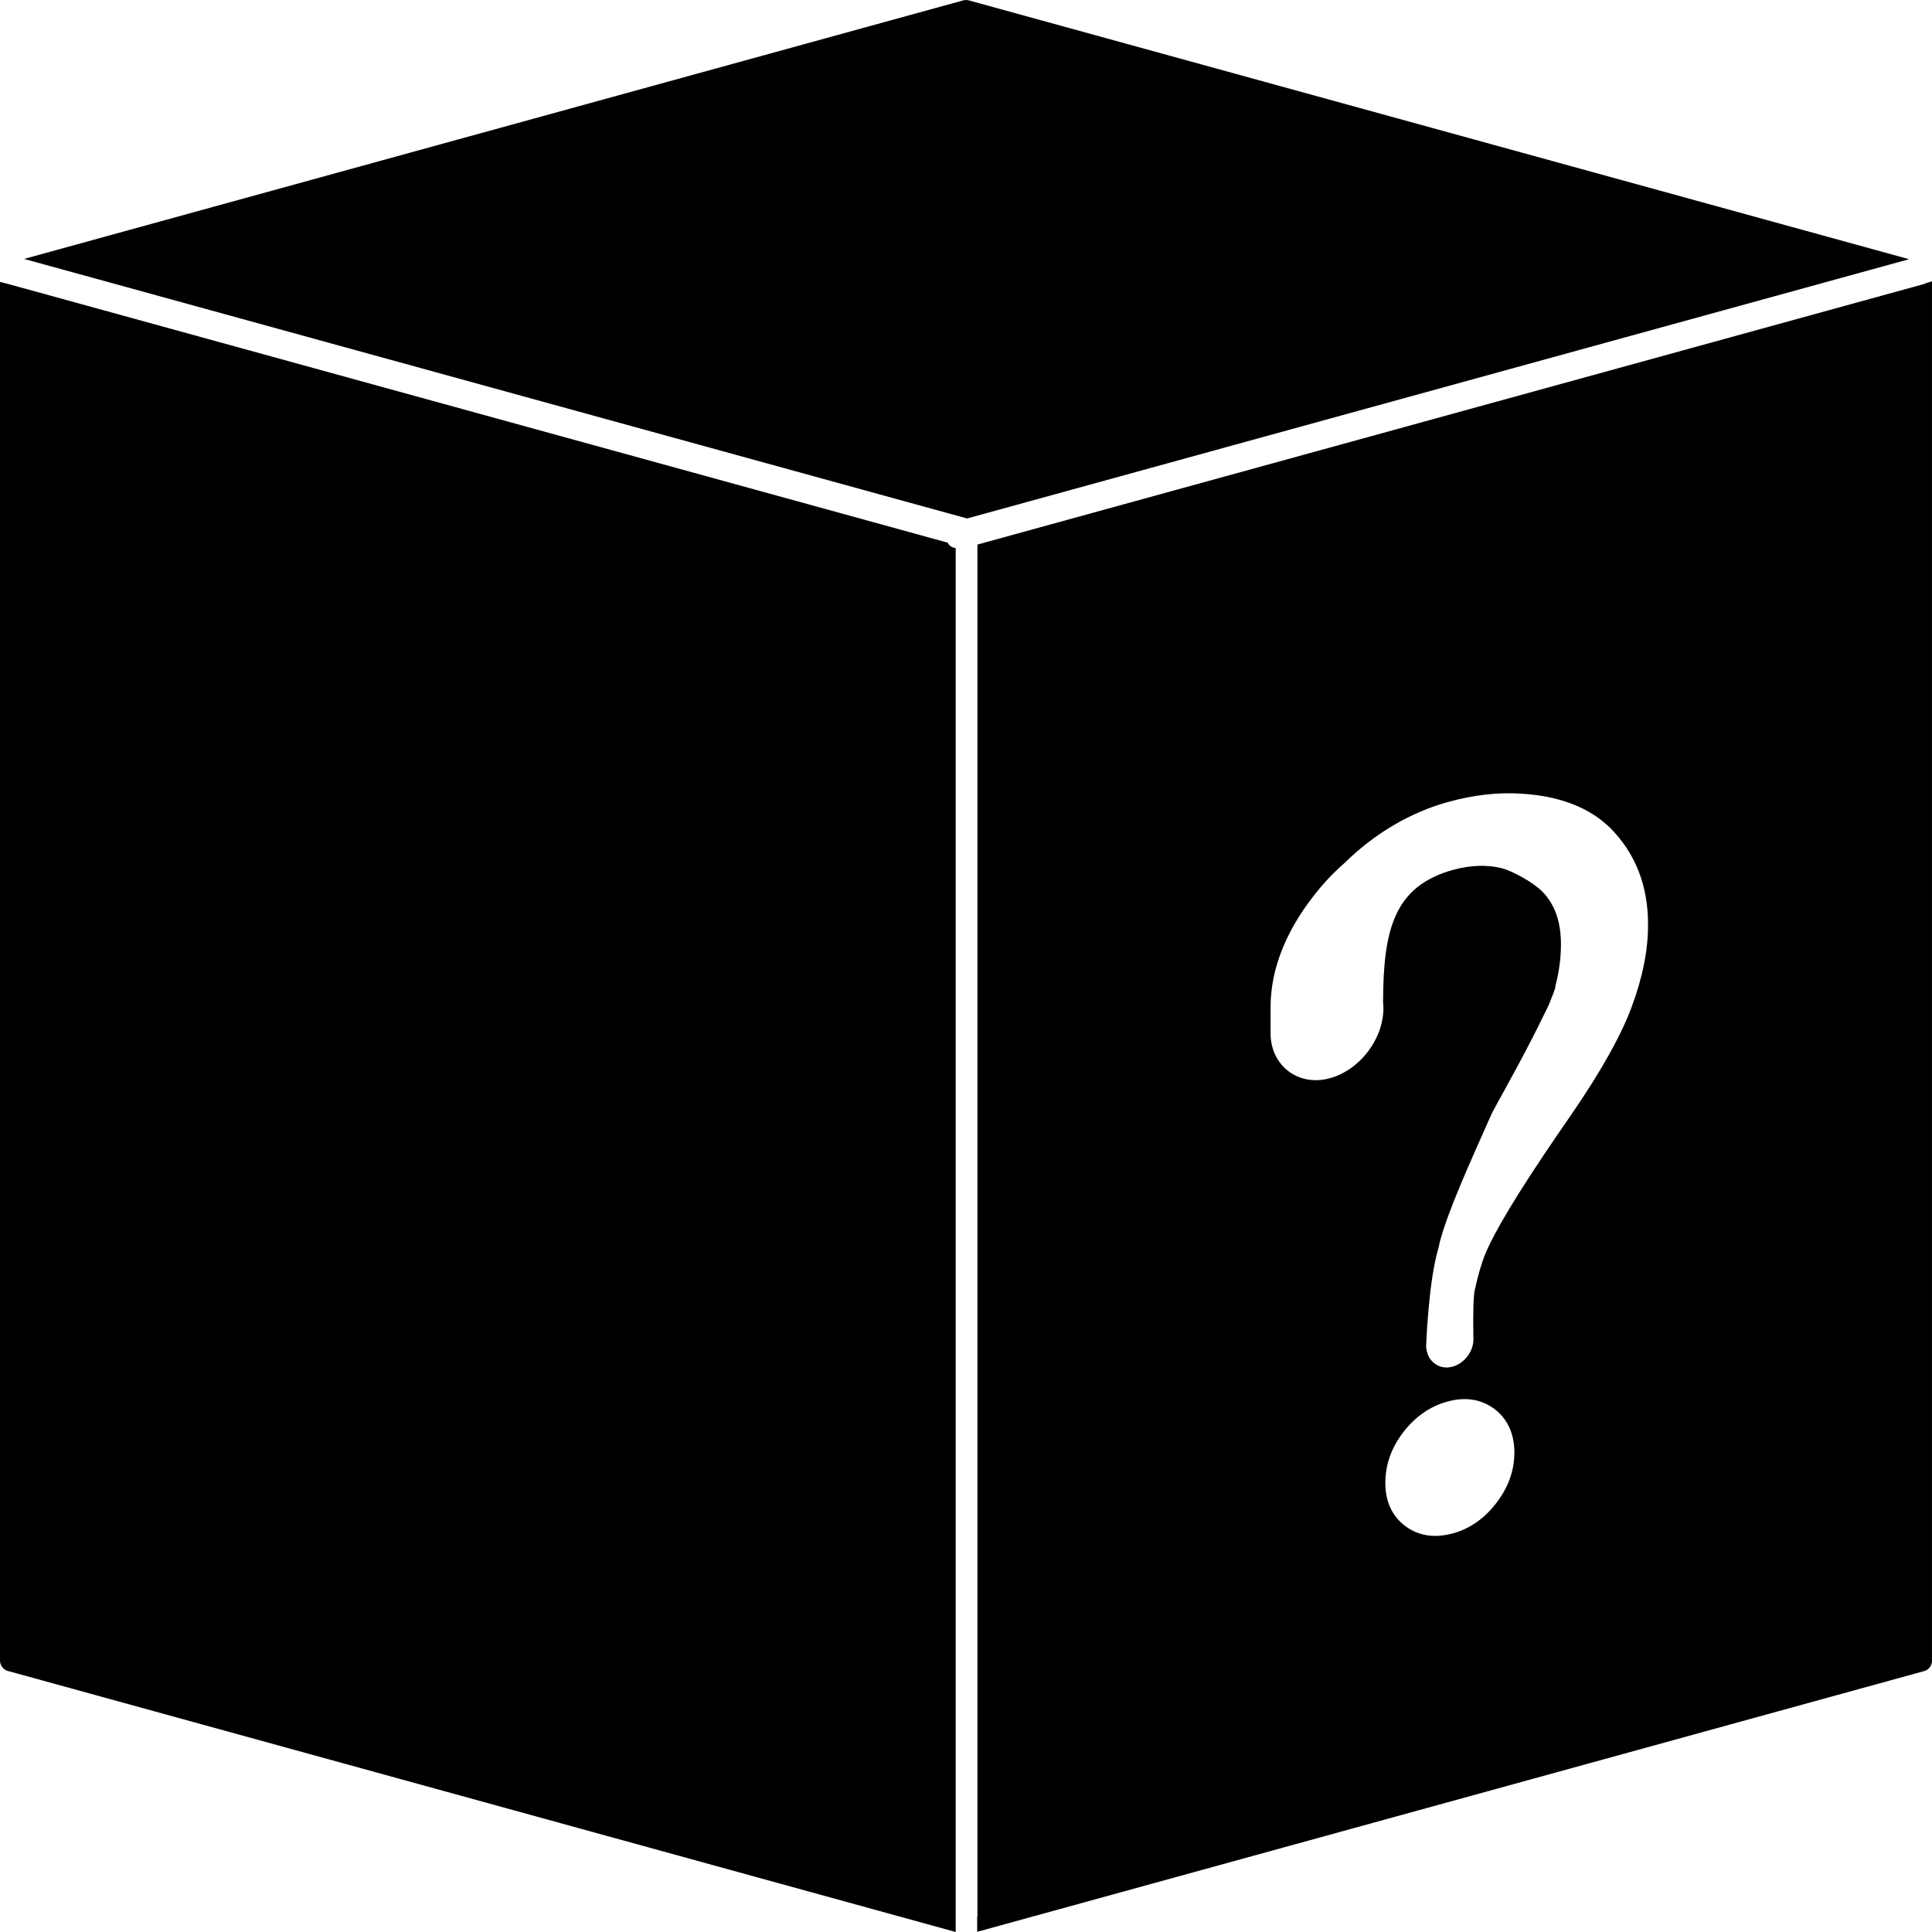
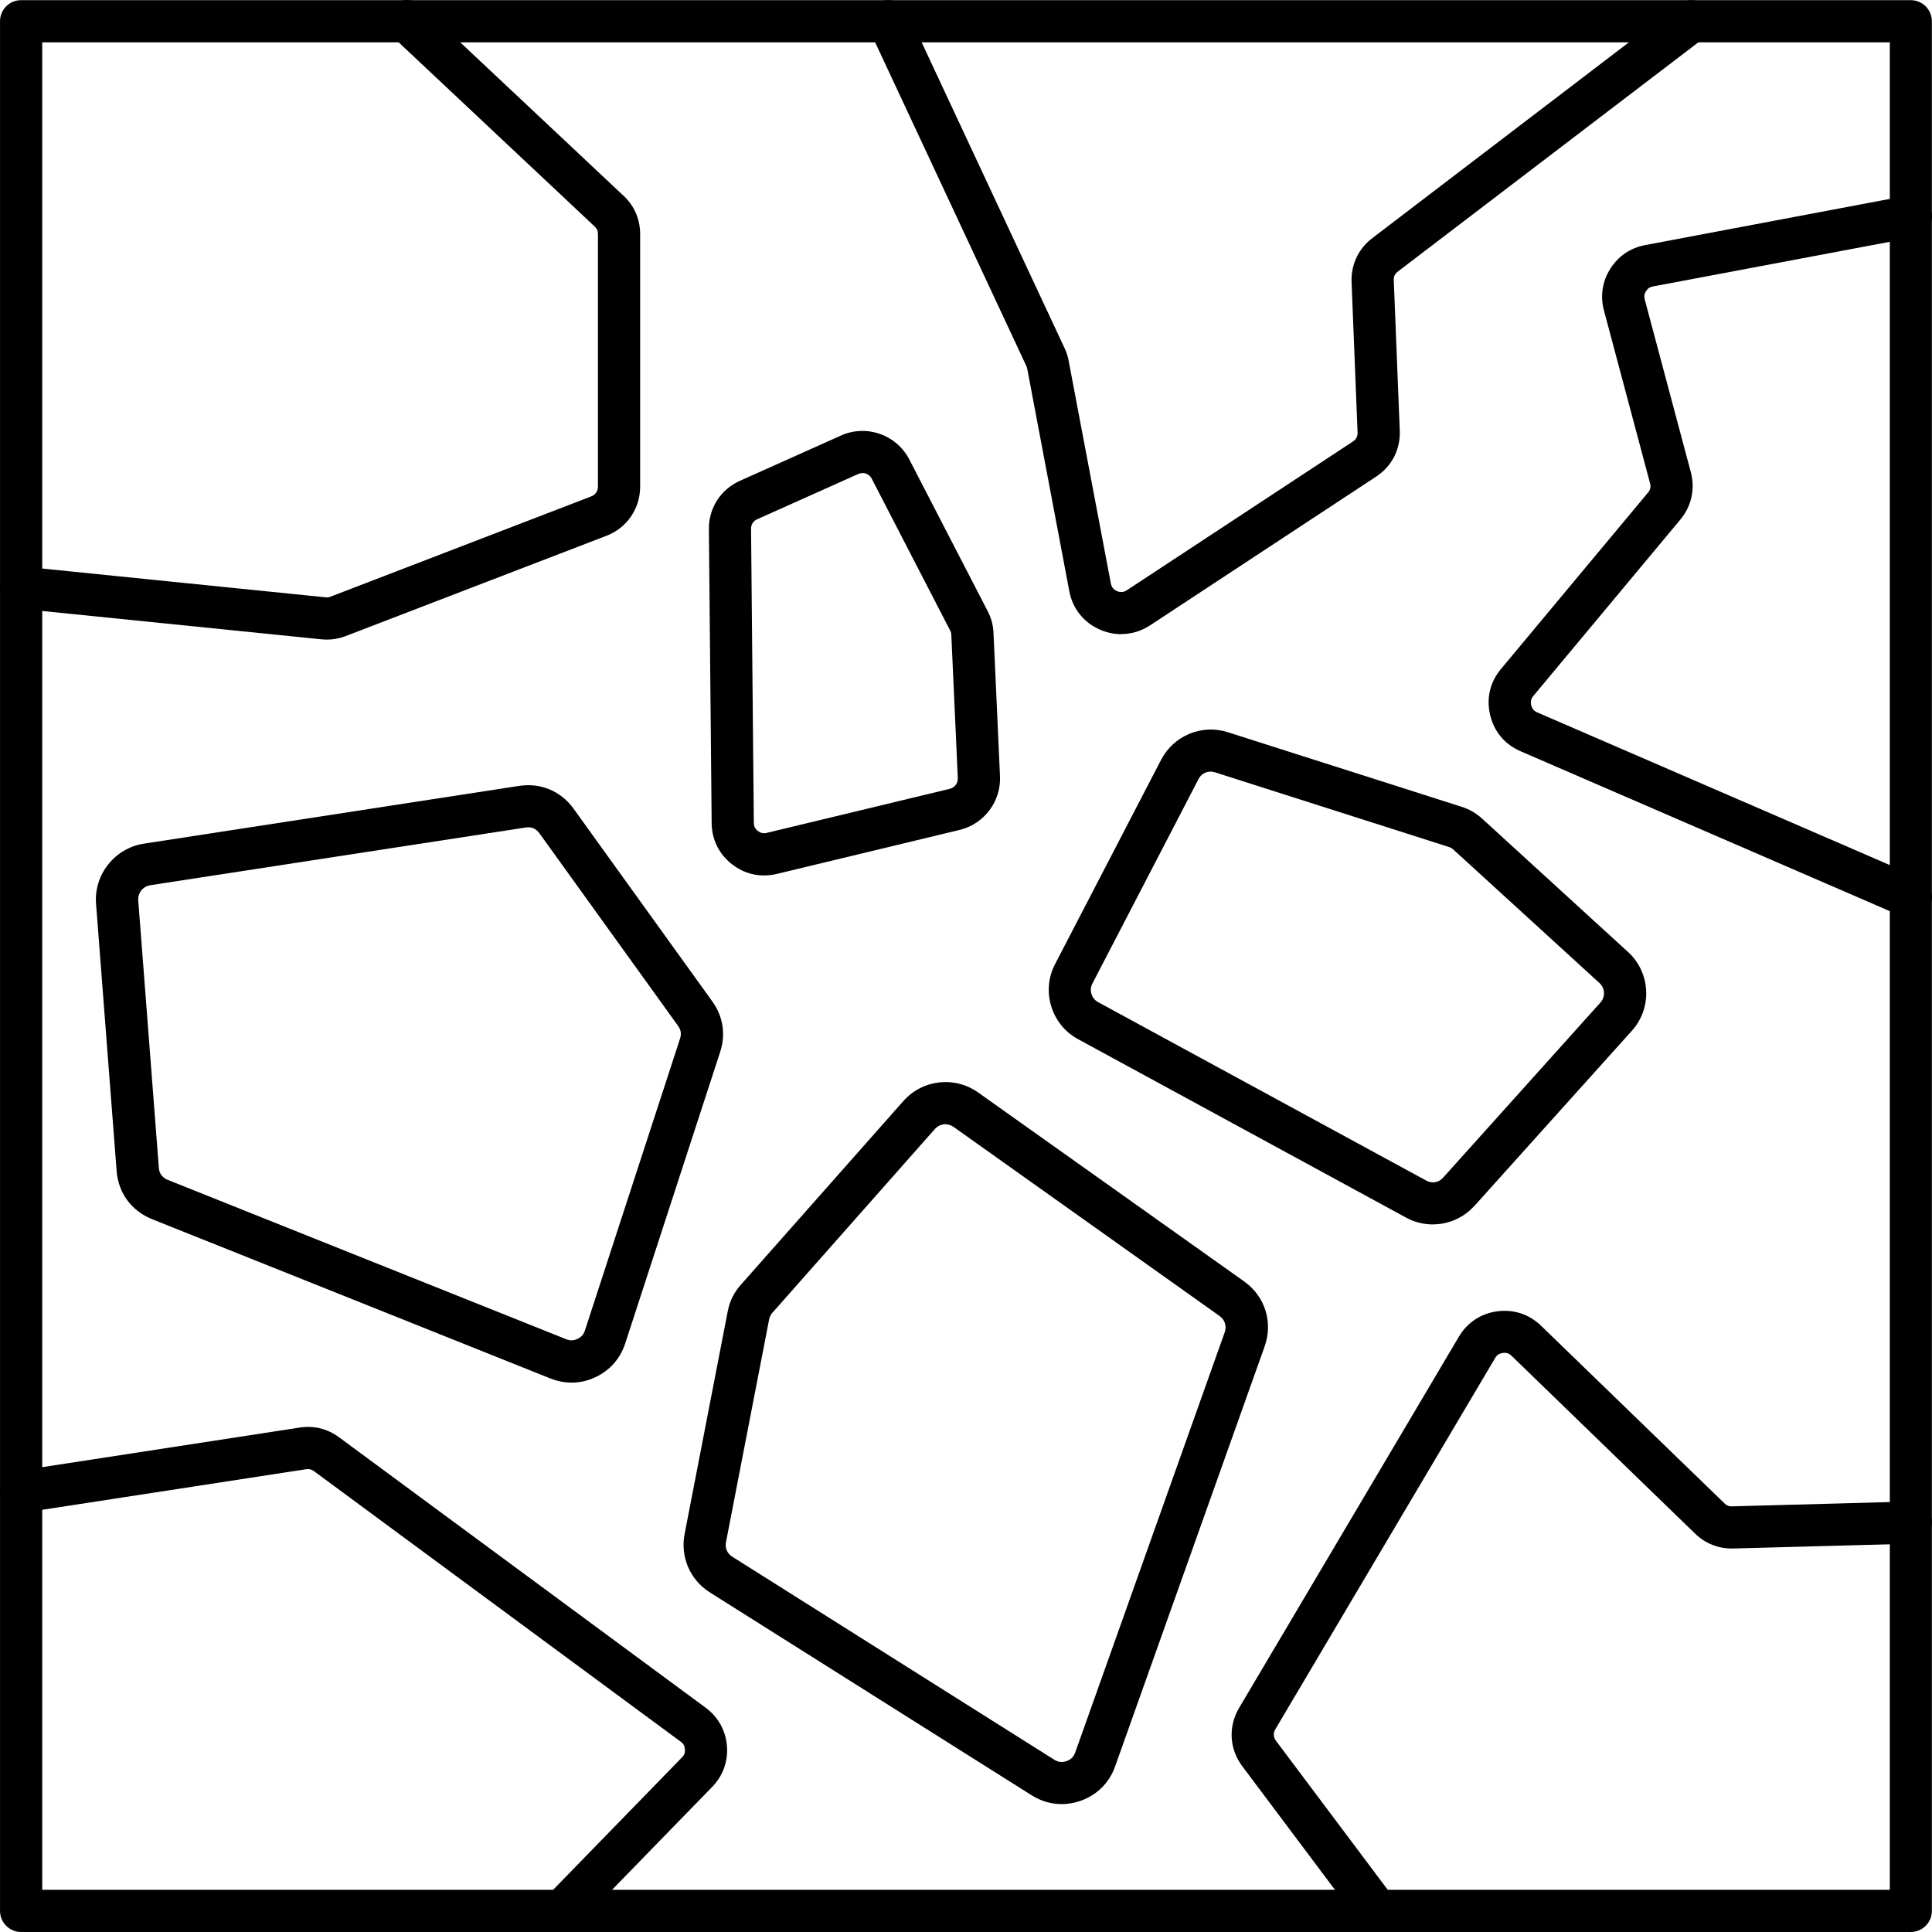
- <svg xmlns="http://www.w3.org/2000/svg" fill="#000000" width="800px" height="800px" viewBox="0 0 14 14" role="img" focusable="false" aria-hidden="true" version="1.1" id="svg1" xml:space="preserve">
-   <defs id="defs1" />
-   <g id="g4" transform="matrix(0.1658925,0,0,0.170439,-1.294593,-1.521969)">
-     <path d="m 49.23,32.055 c -0.012,-0.016 -0.012,-0.035 -0.02,-0.051 l -40.934,-10.969 -0.473,-0.121 v 58.617 c 0,0.203 0.145,0.387 0.344,0.441 l 41.402,11.098 v -58.84 c -0.125,-0.012 -0.246,-0.07 -0.32,-0.176 z" id="path1" />
-     <path d="m 50.016,8.93 c -0.047,0 -0.094,0.004 -0.137,0.016 l -41.023,10.992 41.191,11.035 41.148,-11.023 -41.074,-11.004 C 50.09,8.938 50.047,8.934 50.016,8.93 Z" id="path2" />
-     <path d="m 91.938,20.965 c -0.027,0.016 -0.055,0.031 -0.086,0.039 l -41.352,11.078 v 58.336 h -0.012 v 0.645 l 41.352,-11.082 c 0.207,-0.047 0.355,-0.23 0.355,-0.441 v -58.648 z M 73.165,72.832 c -0.52,0.66 -1.16,1.094 -1.902,1.293 -0.266,0.07 -0.523,0.105 -0.77,0.105 -0.484,0 -0.922,-0.141 -1.301,-0.414 -0.582,-0.426 -0.875,-1.047 -0.875,-1.848 0,-0.766 0.266,-1.488 0.785,-2.148 0.52,-0.656 1.164,-1.098 1.926,-1.301 0.781,-0.211 1.48,-0.102 2.051,0.312 0.578,0.426 0.875,1.055 0.875,1.867 -0.004,0.758 -0.266,1.473 -0.789,2.133 z m 5.918,-21.105 c -0.477,1.246 -1.352,2.766 -2.672,4.633 -1.824,2.555 -3.023,4.414 -3.566,5.531 -0.055,0.109 -0.105,0.227 -0.148,0.32 -0.184,0.434 -0.336,0.945 -0.473,1.566 -0.062,0.277 -0.078,0.93 -0.062,1.934 l 0.004,0.152 c 0,0.527 -0.395,1.031 -0.914,1.172 -0.086,0.02 -0.172,0.035 -0.258,0.035 -0.27,0 -0.508,-0.113 -0.68,-0.316 -0.074,-0.086 -0.133,-0.188 -0.164,-0.312 -0.02,-0.066 -0.051,-0.156 -0.051,-0.27 0,-0.023 0.098,-2.731 0.527,-4.141 0.027,-0.09 0.035,-0.125 0.039,-0.152 0.004,-0.016 0.023,-0.113 0.027,-0.133 0.355,-1.301 1.207,-3.148 2.281,-5.488 0.016,-0.031 0.102,-0.184 0.234,-0.426 0.43,-0.75 1.426,-2.508 2.059,-3.801 0.125,-0.227 0.227,-0.449 0.316,-0.688 0.121,-0.281 0.148,-0.395 0.156,-0.426 0.004,-0.035 0.008,-0.07 0.016,-0.105 0.152,-0.559 0.234,-1.156 0.234,-1.73 0,-0.957 -0.262,-1.688 -0.801,-2.234 -0.391,-0.395 -1.328,-0.895 -1.793,-1.008 -0.633,-0.152 -1.359,-0.129 -2.106,0.07 -2.578,0.691 -3.066,2.519 -3.07,5.652 0.004,0.008 0.016,0.145 0.016,0.223 0,1.32 -1.027,2.637 -2.348,2.988 -1.371,0.367 -2.582,-0.539 -2.582,-1.91 v -1.109 c 0,-1.699 0.73,-3.41 2.164,-5.078 0.316,-0.367 0.68,-0.727 1.074,-1.062 1.301,-1.246 2.867,-2.144 4.508,-2.586 1.137,-0.305 2.18,-0.418 3.203,-0.355 1.684,0.098 2.988,0.594 3.894,1.465 1.094,1.074 1.645,2.445 1.645,4.078 0.008,1.074 -0.23,2.258 -0.711,3.512 z" id="path3" />
+ <svg xmlns="http://www.w3.org/2000/svg" fill="#000000" version="1.1" id="Capa_1" width="800px" height="800px" viewBox="0 0 585.07 585.07" xml:space="preserve">
+   <defs id="defs2" />
+   <g id="g1" style="fill:#000000" transform="matrix(8.942158,0,0,8.942047,-3976.159,-1137.896)">
+     <path d="m 446.083,191.253 h 62.57 v -62.567 h -62.57 z m 63.283,1.428 h -63.998 c -0.394,0 -0.714,-0.32 -0.714,-0.714 V 127.972 c 0,-0.394 0.317,-0.714 0.711,-0.714 h 63.998 c 0.394,0 0.714,0.32 0.714,0.714 v 63.995 c 0,0.394 -0.32,0.714 -0.714,0.714 z" fill-rule="evenodd" id="path1" style="fill:#000000;stroke-width:0.731" />
+     <path d="m 476.67,165.325 c -0.131,0 -0.263,0.057 -0.36,0.166 l -5.496,6.216 c -0.066,0.071 -0.094,0.134 -0.114,0.229 l -1.46,7.539 c -0.04,0.206 0.04,0.389 0.217,0.5 l 10.898,6.871 c 0.134,0.083 0.266,0.1 0.414,0.049 0.151,-0.051 0.243,-0.146 0.297,-0.294 l 5.062,-14.227 c 0.074,-0.211 0.009,-0.426 -0.177,-0.557 l -9.002,-6.399 c -0.089,-0.063 -0.186,-0.091 -0.283,-0.091 z m 3.934,23.025 c -0.351,0 -0.697,-0.1 -1.011,-0.297 l -10.898,-6.871 c -0.671,-0.423 -1.008,-1.2 -0.857,-1.98 l 1.46,-7.539 c 0.066,-0.346 0.211,-0.64 0.446,-0.903 l 5.499,-6.216 c 0.648,-0.734 1.74,-0.86 2.54,-0.291 l 9.004,6.396 c 0.706,0.5 0.986,1.386 0.694,2.2 l -5.065,14.227 c -0.197,0.557 -0.617,0.971 -1.177,1.166 -0.209,0.071 -0.423,0.109 -0.634,0.109 z" fill-rule="evenodd" id="path2" style="fill:#000000;stroke-width:0.731" />
+     <path d="m 485.652,153.384 c -0.169,0 -0.329,0.091 -0.411,0.254 l -3.594,6.925 c -0.117,0.223 -0.031,0.506 0.191,0.626 l 11.116,6.045 c 0.197,0.109 0.42,0.069 0.569,-0.097 l 5.331,-5.934 c 0.171,-0.189 0.157,-0.483 -0.031,-0.657 l -4.942,-4.514 c -0.054,-0.051 -0.1,-0.077 -0.174,-0.1 l -7.91,-2.525 c -0.049,-0.014 -0.097,-0.023 -0.146,-0.023 z m 8.405,14.227 z m -0.877,1.108 c -0.309,0 -0.62,-0.074 -0.908,-0.231 l -11.113,-6.045 c -0.903,-0.489 -1.251,-1.628 -0.777,-2.537 l 3.594,-6.925 c 0.429,-0.82 1.377,-1.214 2.26,-0.931 l 7.91,2.523 c 0.269,0.086 0.491,0.214 0.703,0.406 l 4.939,4.514 c 0.766,0.697 0.826,1.894 0.131,2.665 l -5.331,5.931 h -0.003 c -0.371,0.411 -0.883,0.628 -1.408,0.628 z" fill-rule="evenodd" id="path3" style="fill:#000000;stroke-width:0.731" />
+     <path d="m 473.862,143.274 c -0.049,0 -0.1,0.011 -0.146,0.031 l -3.417,1.531 c -0.137,0.063 -0.214,0.18 -0.211,0.329 l 0.094,9.95 c 0,0.12 0.043,0.206 0.137,0.277 0.094,0.074 0.186,0.094 0.303,0.066 l 6.194,-1.491 c 0.171,-0.043 0.28,-0.186 0.274,-0.363 l -0.22,-4.851 c -0.003,-0.06 -0.011,-0.094 -0.04,-0.149 l -2.654,-5.139 c -0.063,-0.123 -0.189,-0.194 -0.317,-0.194 z m -3.334,13.627 c -0.391,0 -0.766,-0.129 -1.086,-0.38 -0.44,-0.343 -0.683,-0.834 -0.688,-1.391 l -0.094,-9.95 c -0.009,-0.72 0.397,-1.351 1.054,-1.646 l 3.417,-1.531 c 0.866,-0.389 1.883,-0.031 2.317,0.811 l 2.654,5.136 c 0.123,0.237 0.186,0.471 0.197,0.74 l 0.22,4.851 c 0.037,0.851 -0.537,1.617 -1.366,1.817 l -6.194,1.491 c -0.146,0.034 -0.289,0.051 -0.431,0.051 z" fill-rule="evenodd" id="path4" style="fill:#000000;stroke-width:0.731" />
+     <path d="m 450.031,166.799 c 0.014,0.194 0.123,0.34 0.303,0.411 l 13.492,5.396 c 0.137,0.054 0.251,0.051 0.383,-0.011 0.134,-0.063 0.209,-0.149 0.254,-0.289 l 3.22,-9.879 c 0.051,-0.16 0.031,-0.297 -0.066,-0.431 l -4.697,-6.525 c -0.114,-0.157 -0.274,-0.226 -0.466,-0.194 l -12.71,1.954 c -0.251,0.04 -0.429,0.26 -0.409,0.514 l 0.697,9.05 z m 13.975,7.276 c -0.237,0 -0.477,-0.046 -0.714,-0.14 l -13.492,-5.396 c -0.691,-0.277 -1.14,-0.886 -1.197,-1.628 l -0.697,-9.05 c -0.077,-0.991 0.634,-1.885 1.617,-2.037 l 12.713,-1.957 c 0.726,-0.111 1.414,0.177 1.843,0.774 l 4.697,6.525 c 0.366,0.509 0.46,1.117 0.266,1.711 l -3.217,9.876 c -0.169,0.514 -0.517,0.908 -1.008,1.14 -0.263,0.123 -0.534,0.183 -0.808,0.183 z" fill-rule="evenodd" id="path5" style="fill:#000000;stroke-width:0.731" />
+     <path d="m 482.626,148.73 c -0.237,0 -0.474,-0.049 -0.703,-0.146 -0.56,-0.237 -0.946,-0.714 -1.057,-1.311 l -1.426,-7.539 c -0.009,-0.034 -0.014,-0.054 -0.029,-0.086 l -5.314,-11.376 c -0.166,-0.357 -0.011,-0.783 0.346,-0.948 0.357,-0.166 0.783,-0.011 0.948,0.346 l 5.316,11.376 c 0.066,0.14 0.109,0.274 0.137,0.426 l 1.428,7.536 c 0.023,0.129 0.091,0.211 0.211,0.263 0.12,0.051 0.226,0.04 0.334,-0.031 l 7.651,-5.034 c 0.114,-0.074 0.166,-0.177 0.16,-0.311 l -0.203,-5.088 c -0.023,-0.589 0.231,-1.131 0.703,-1.491 l 10.37,-7.913 c 0.314,-0.24 0.763,-0.177 1,0.134 0.237,0.314 0.18,0.763 -0.134,1 l -10.37,7.91 c -0.103,0.077 -0.146,0.171 -0.14,0.297 l 0.203,5.088 c 0.026,0.64 -0.266,1.211 -0.803,1.563 l -7.651,5.034 c -0.3,0.197 -0.637,0.297 -0.977,0.297 z" fill-rule="evenodd" id="path6" style="fill:#000000;stroke-width:0.731" />
+     <path d="m 509.363,158.354 c -0.094,0 -0.191,-0.02 -0.283,-0.06 l -12.936,-5.602 c -0.529,-0.229 -0.894,-0.663 -1.026,-1.226 -0.134,-0.56 -0.006,-1.114 0.366,-1.557 l 4.979,-5.974 c 0.083,-0.097 0.103,-0.197 0.069,-0.32 l -1.56,-5.848 c -0.131,-0.491 -0.057,-0.98 0.214,-1.411 0.271,-0.431 0.68,-0.708 1.18,-0.803 l 8.867,-1.674 c 0.386,-0.074 0.76,0.183 0.834,0.569 0.074,0.389 -0.183,0.76 -0.569,0.834 l -8.867,1.671 c -0.109,0.02 -0.177,0.069 -0.234,0.16 -0.06,0.094 -0.071,0.174 -0.043,0.283 l 1.56,5.848 c 0.151,0.568 0.023,1.151 -0.354,1.603 l -4.979,5.974 c -0.08,0.094 -0.1,0.191 -0.074,0.311 0.029,0.12 0.091,0.197 0.206,0.246 l 12.936,5.602 c 0.363,0.157 0.529,0.577 0.371,0.94 -0.117,0.269 -0.38,0.431 -0.657,0.431 z" fill-rule="evenodd" id="path7" style="fill:#000000;stroke-width:0.731" />
+     <path d="m 491.291,192.679 c -0.217,0 -0.431,-0.097 -0.574,-0.286 l -3.991,-5.322 c -0.443,-0.589 -0.483,-1.348 -0.109,-1.98 l 7.442,-12.57 c 0.283,-0.48 0.746,-0.786 1.3,-0.86 0.554,-0.074 1.08,0.1 1.48,0.486 l 6.216,6.019 c 0.074,0.074 0.151,0.106 0.257,0.1 l 6.036,-0.163 c 0.394,-0.006 0.723,0.3 0.731,0.694 0.011,0.394 -0.3,0.723 -0.694,0.734 l -6.034,0.163 c -0.486,0.011 -0.937,-0.16 -1.291,-0.503 l -6.216,-6.022 c -0.086,-0.083 -0.177,-0.114 -0.297,-0.097 -0.12,0.017 -0.2,0.069 -0.26,0.171 l -7.442,12.57 c -0.08,0.131 -0.071,0.274 0.023,0.397 l 3.991,5.322 c 0.237,0.314 0.171,0.763 -0.143,1 -0.129,0.097 -0.277,0.143 -0.426,0.143 z" fill-rule="evenodd" id="path8" style="fill:#000000;stroke-width:0.731" />
+     <path d="m 463.689,192.679 c -0.177,0 -0.36,-0.066 -0.497,-0.203 -0.283,-0.274 -0.289,-0.728 -0.014,-1.011 l 4.571,-4.697 c 0.08,-0.08 0.109,-0.163 0.1,-0.277 -0.011,-0.114 -0.051,-0.191 -0.146,-0.257 l -12.416,-9.159 c -0.086,-0.063 -0.163,-0.08 -0.266,-0.066 l -9.545,1.468 c -0.391,0.06 -0.754,-0.209 -0.814,-0.597 -0.06,-0.391 0.206,-0.754 0.597,-0.814 l 9.545,-1.468 c 0.48,-0.074 0.94,0.04 1.331,0.329 l 12.416,9.159 c 0.42,0.311 0.677,0.768 0.72,1.291 0.043,0.523 -0.134,1.017 -0.5,1.391 l -4.571,4.697 c -0.14,0.143 -0.326,0.217 -0.511,0.214 z" fill-rule="evenodd" id="path9" style="fill:#000000;stroke-width:0.731" />
+     <path d="m 455.73,148.913 c -0.063,0 -0.126,-0.003 -0.189,-0.009 l -10.245,-1.04 c -0.394,-0.04 -0.68,-0.391 -0.64,-0.783 0.04,-0.391 0.389,-0.68 0.783,-0.64 l 10.245,1.04 c 0.063,0.006 0.106,0 0.166,-0.023 l 8.824,-3.394 c 0.146,-0.057 0.229,-0.177 0.229,-0.334 v -8.55 c 0,-0.109 -0.034,-0.186 -0.114,-0.26 l -6.848,-6.434 c -0.289,-0.269 -0.3,-0.723 -0.031,-1.008 0.269,-0.289 0.723,-0.303 1.011,-0.031 l 6.848,6.434 c 0.369,0.346 0.563,0.797 0.563,1.303 v 8.55 c 0,0.746 -0.449,1.4 -1.146,1.665 l -8.824,3.394 c -0.206,0.08 -0.417,0.12 -0.631,0.12 z" fill-rule="evenodd" id="path10" style="fill:#000000;stroke-width:0.731" />
  </g>
</svg>
